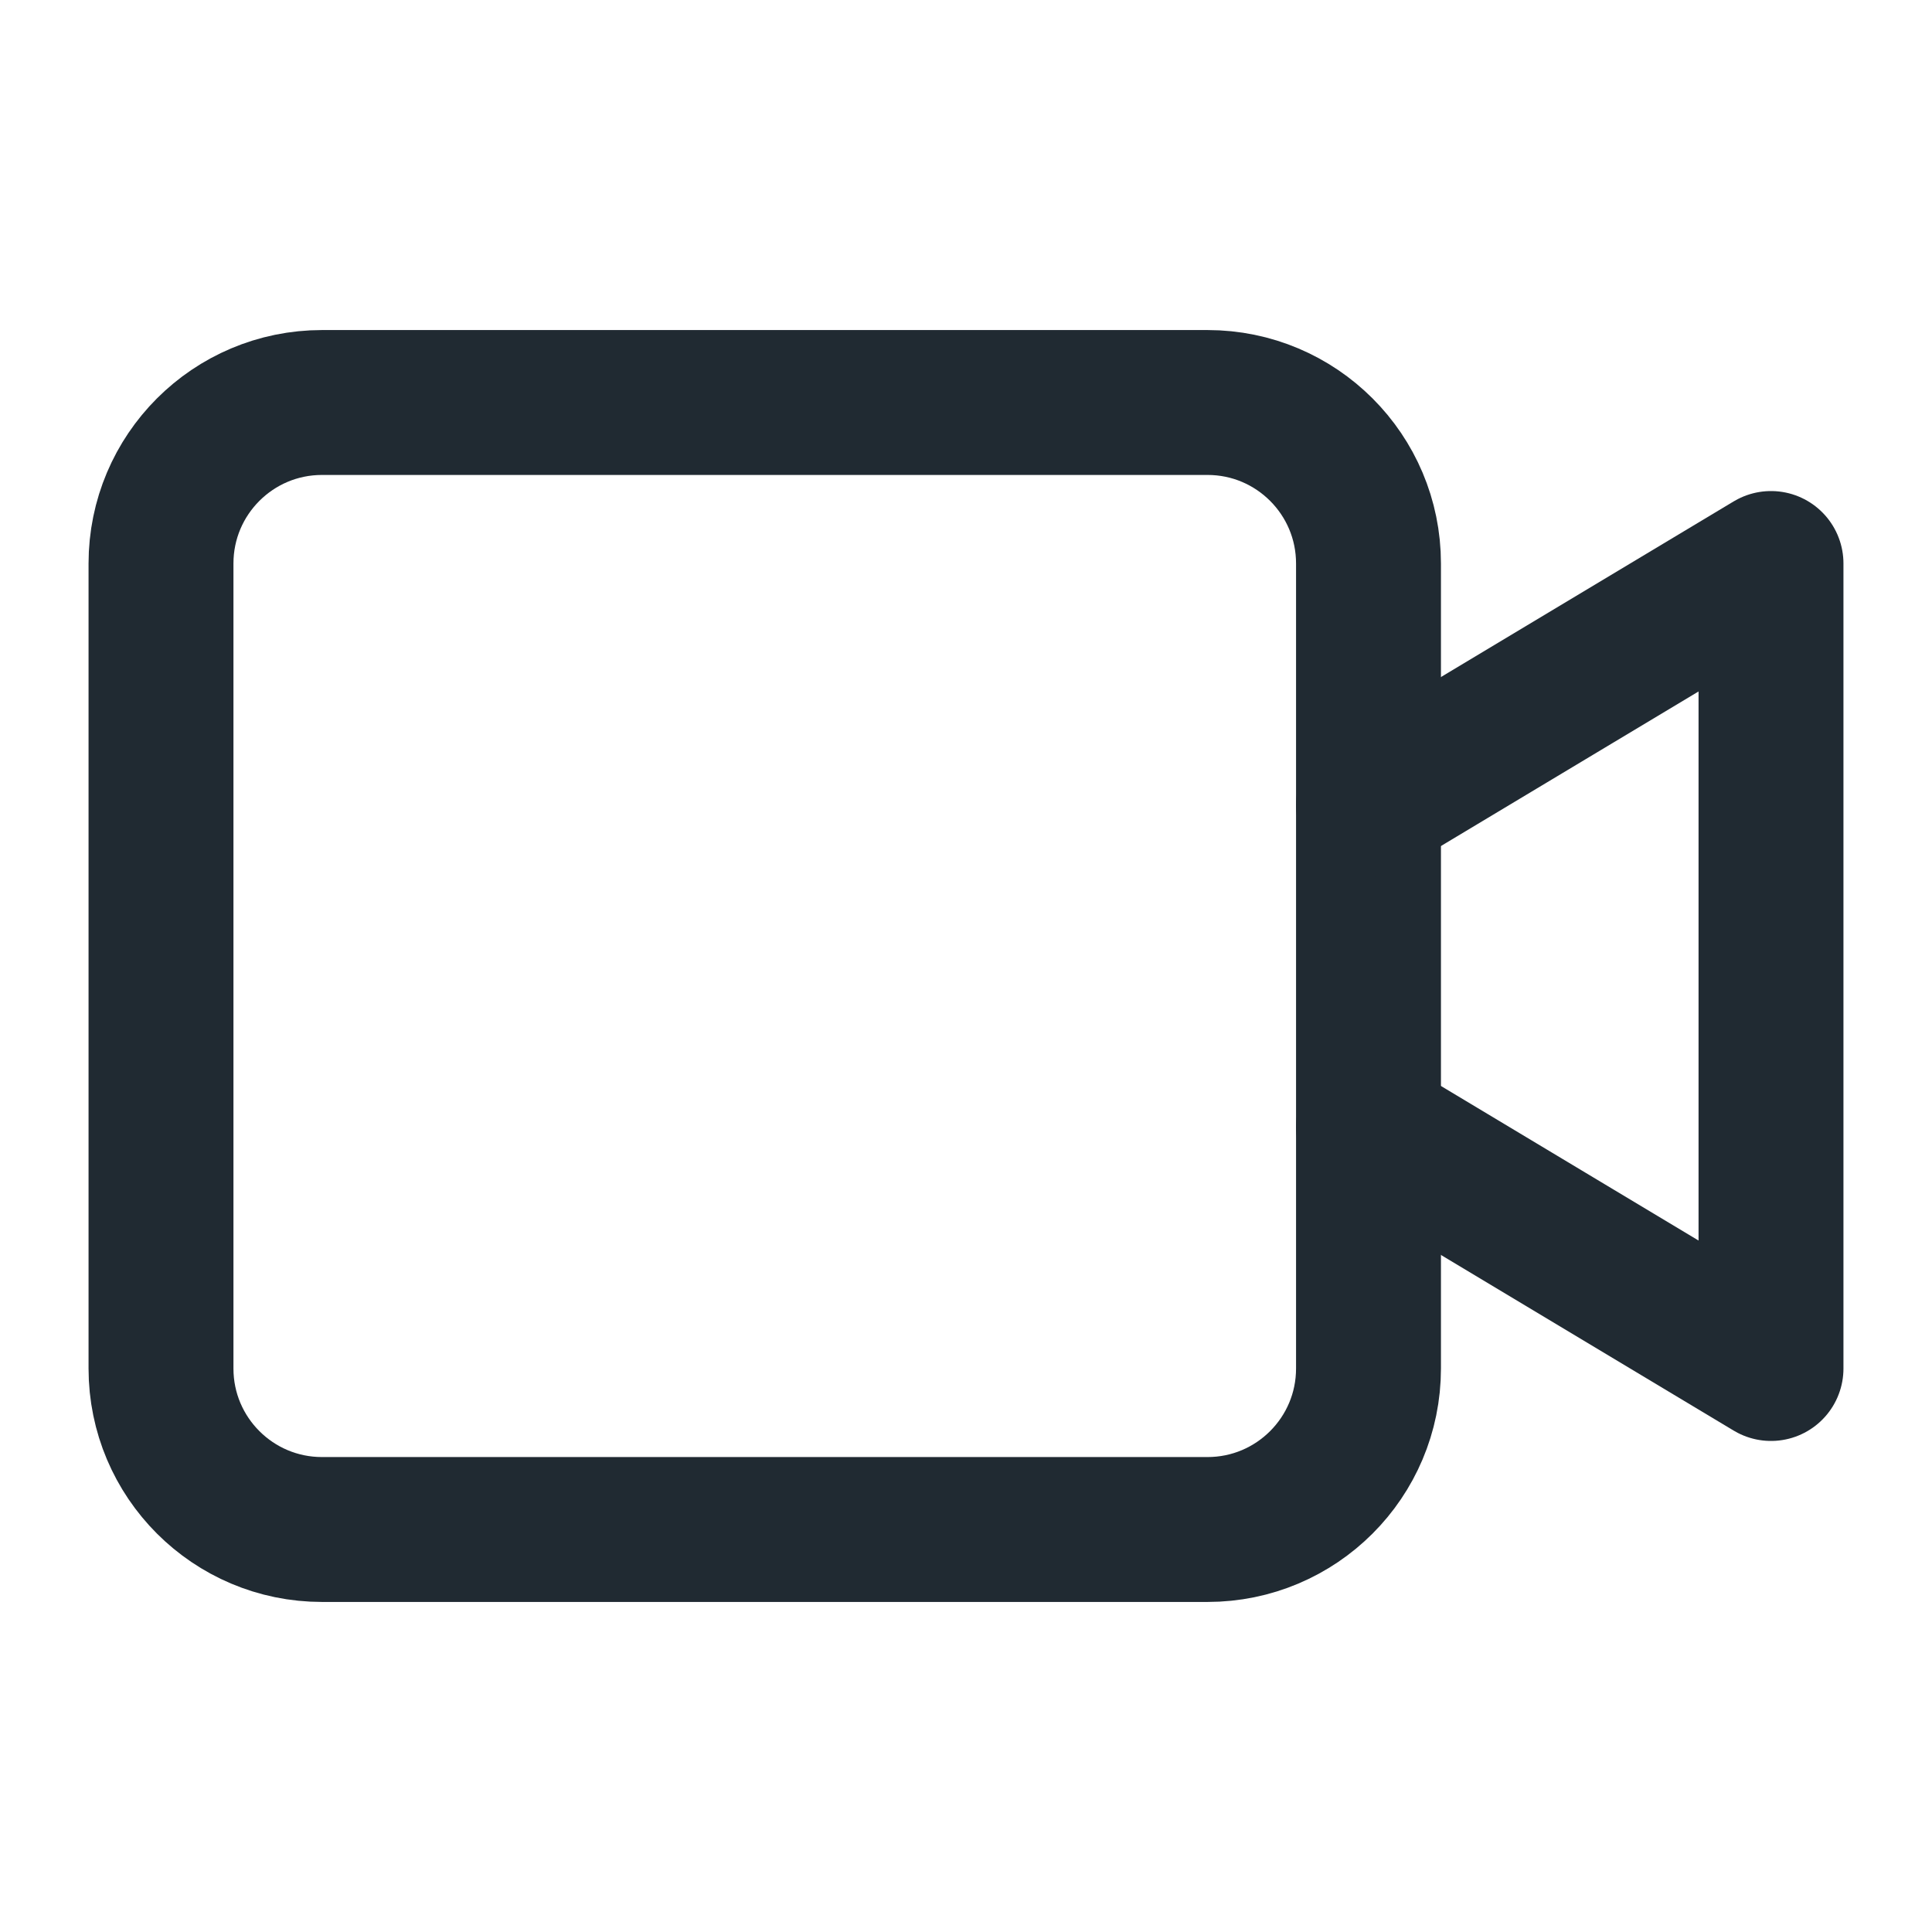
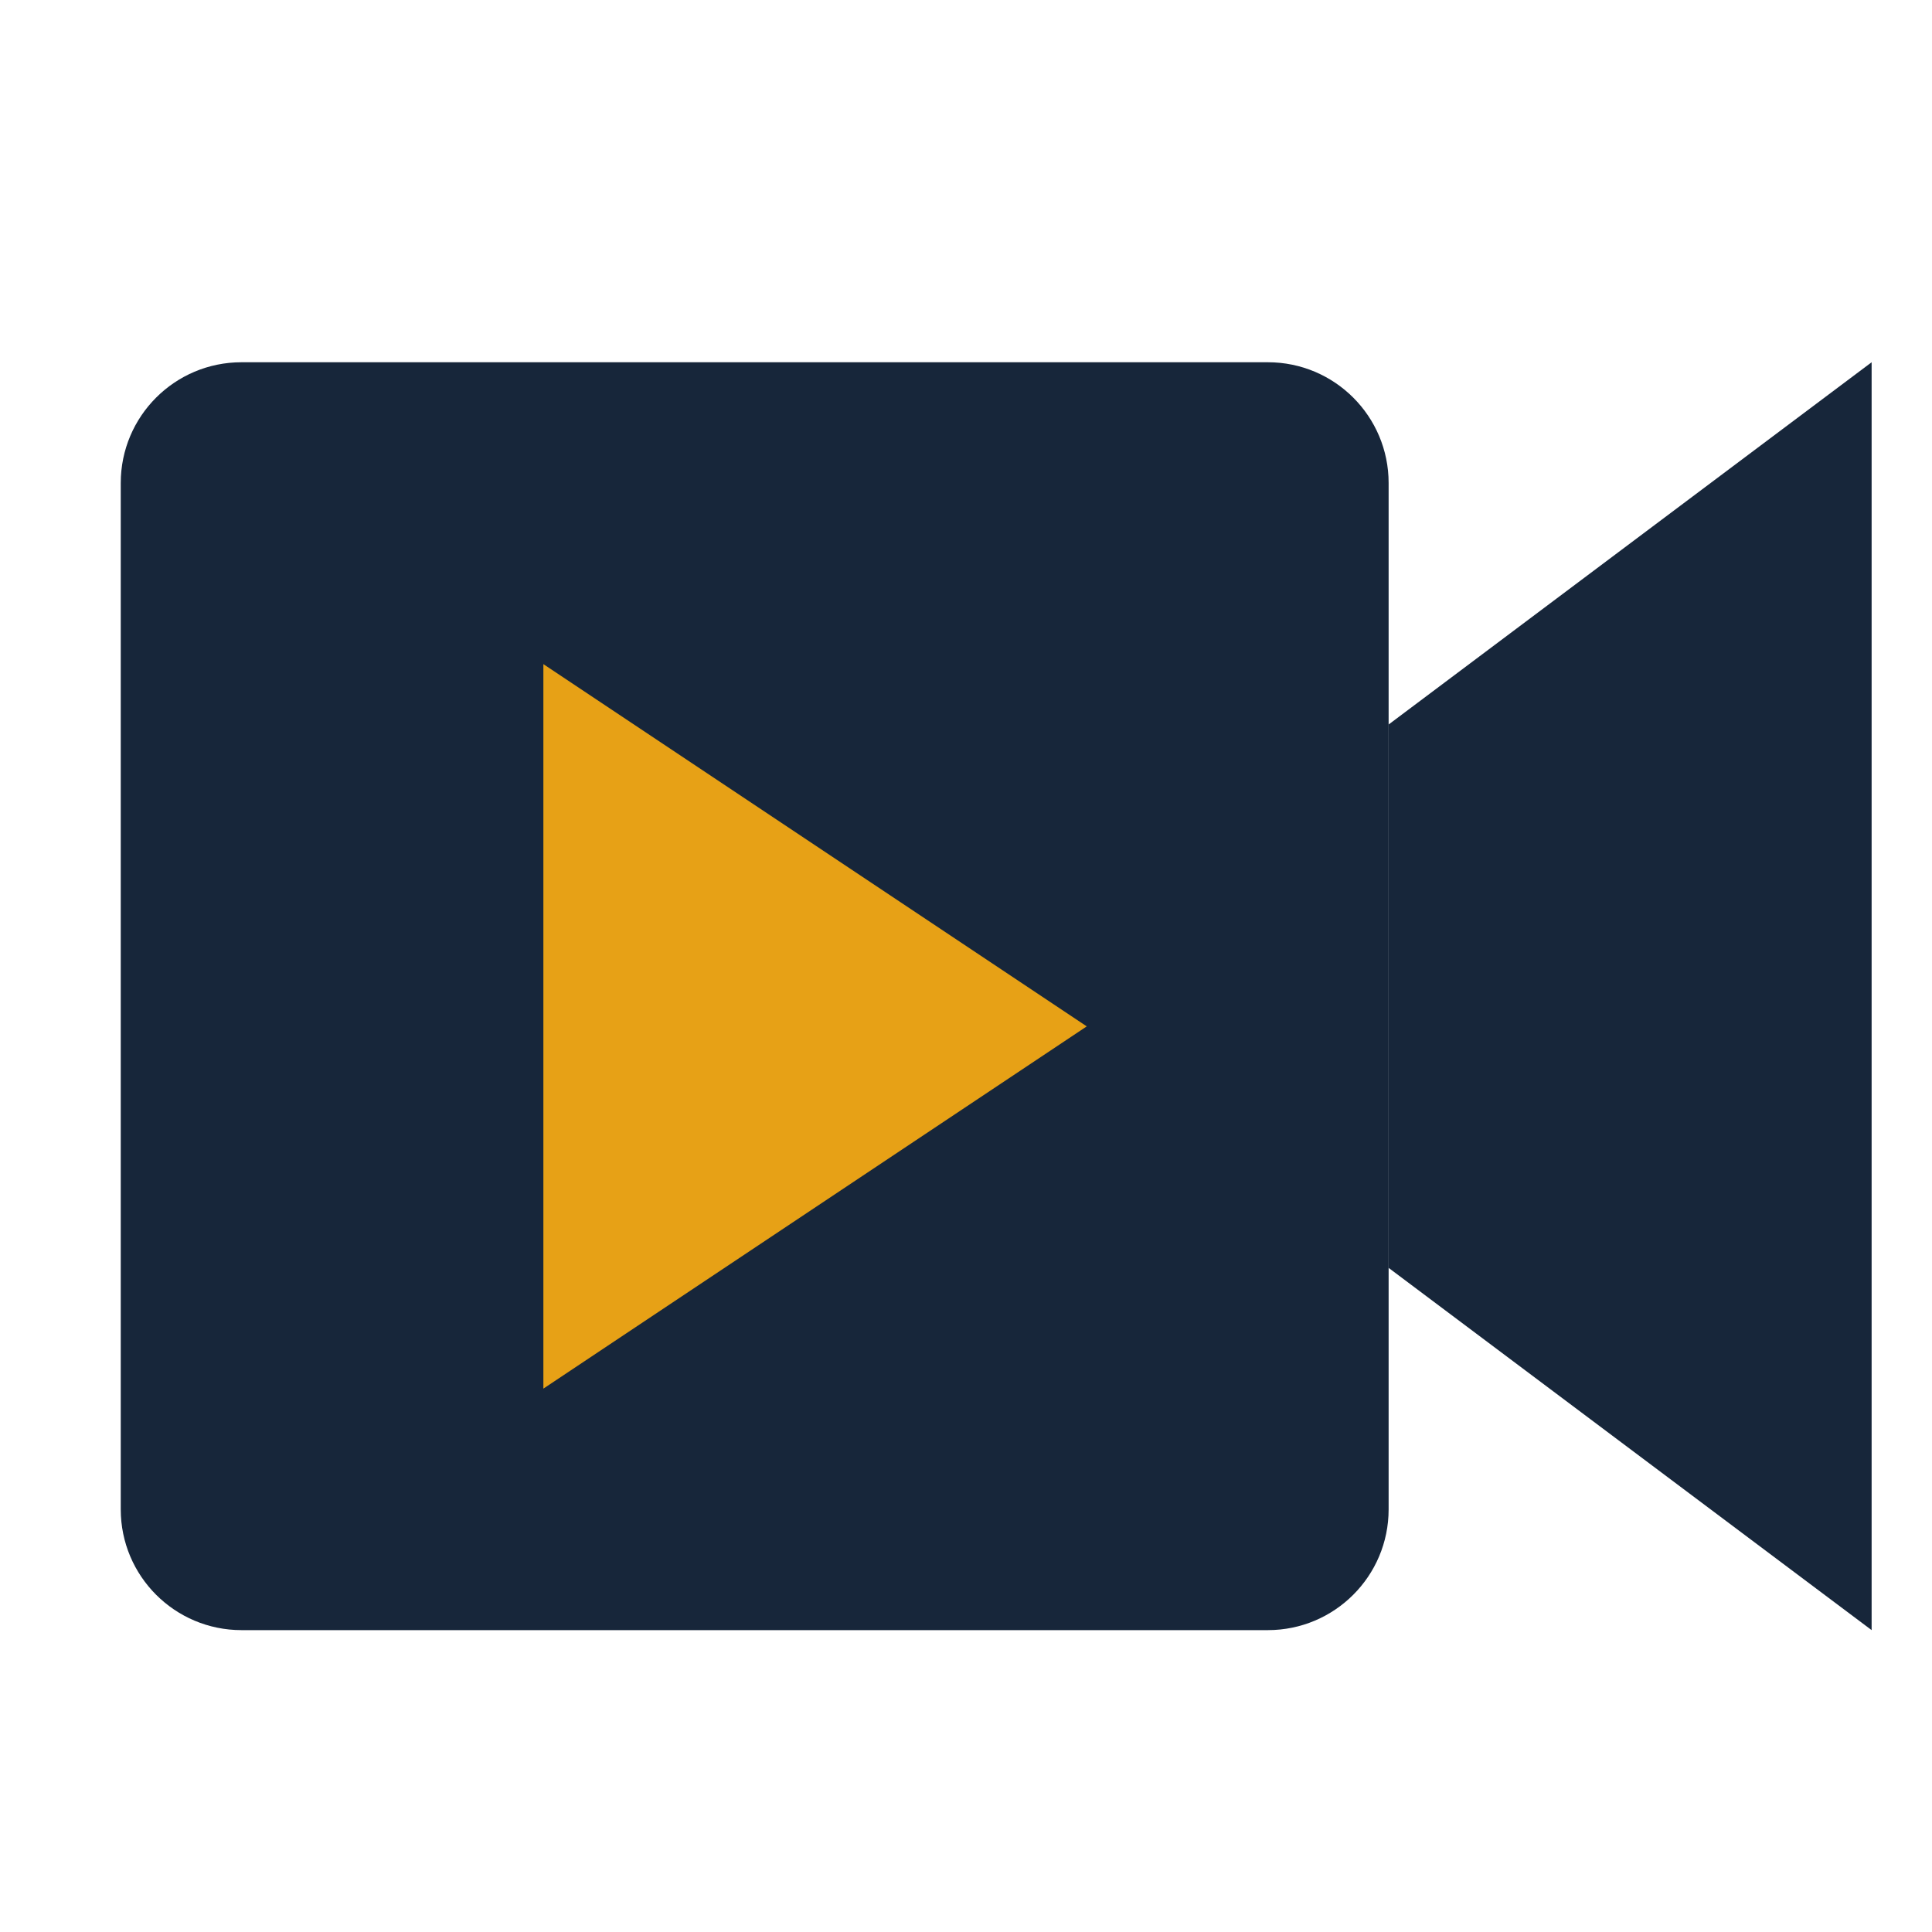
- <svg xmlns="http://www.w3.org/2000/svg" viewBox="0 0 24 24" width="24" height="24" fill="none" stroke="#202a32" stroke-width="1.8" stroke-linecap="round" stroke-linejoin="round">
-   <rect x="2" y="5" width="15" height="14" rx="2" />
-   <path d="m17 10 5-3v10l-5-3" />
+ <svg xmlns="http://www.w3.org/2000/svg" viewBox="0 0 32 32" width="32" height="32" stroke-linecap="round" stroke-linejoin="round">
+   <rect x="2" y="6" width="21" height="21" rx="2" fill="#17263a" />
+   <path d="m23 12 8-6v21l-8-6z" fill="#17263a" />
+   <path d="m9 11 9 6-9 6z" fill="#e7a116" />
</svg>
